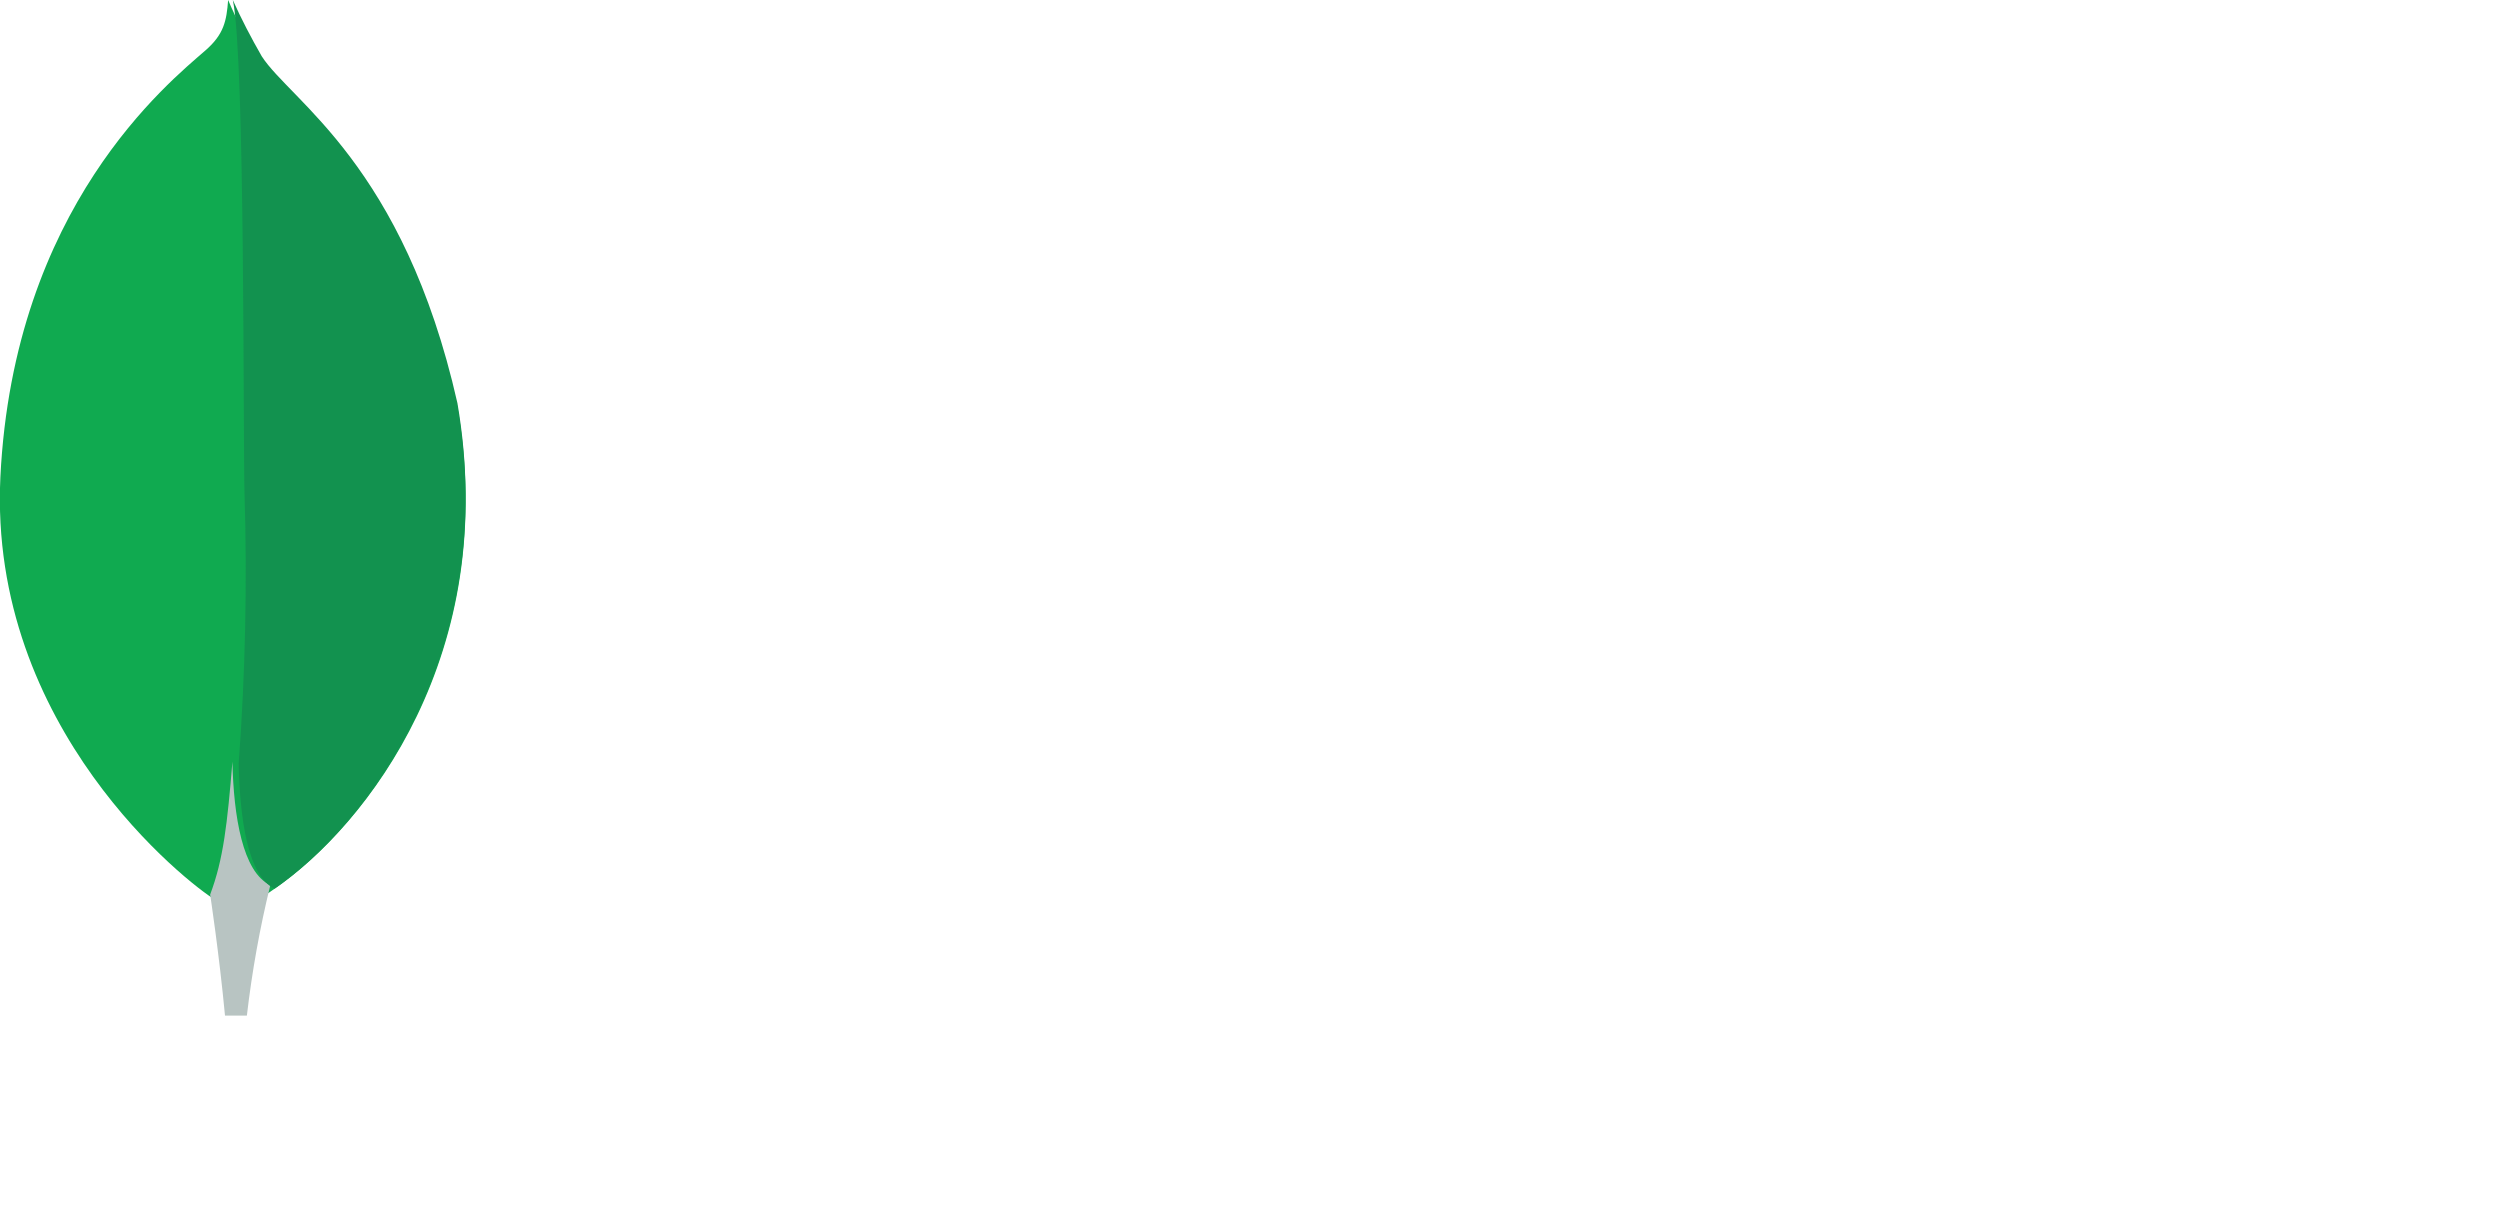
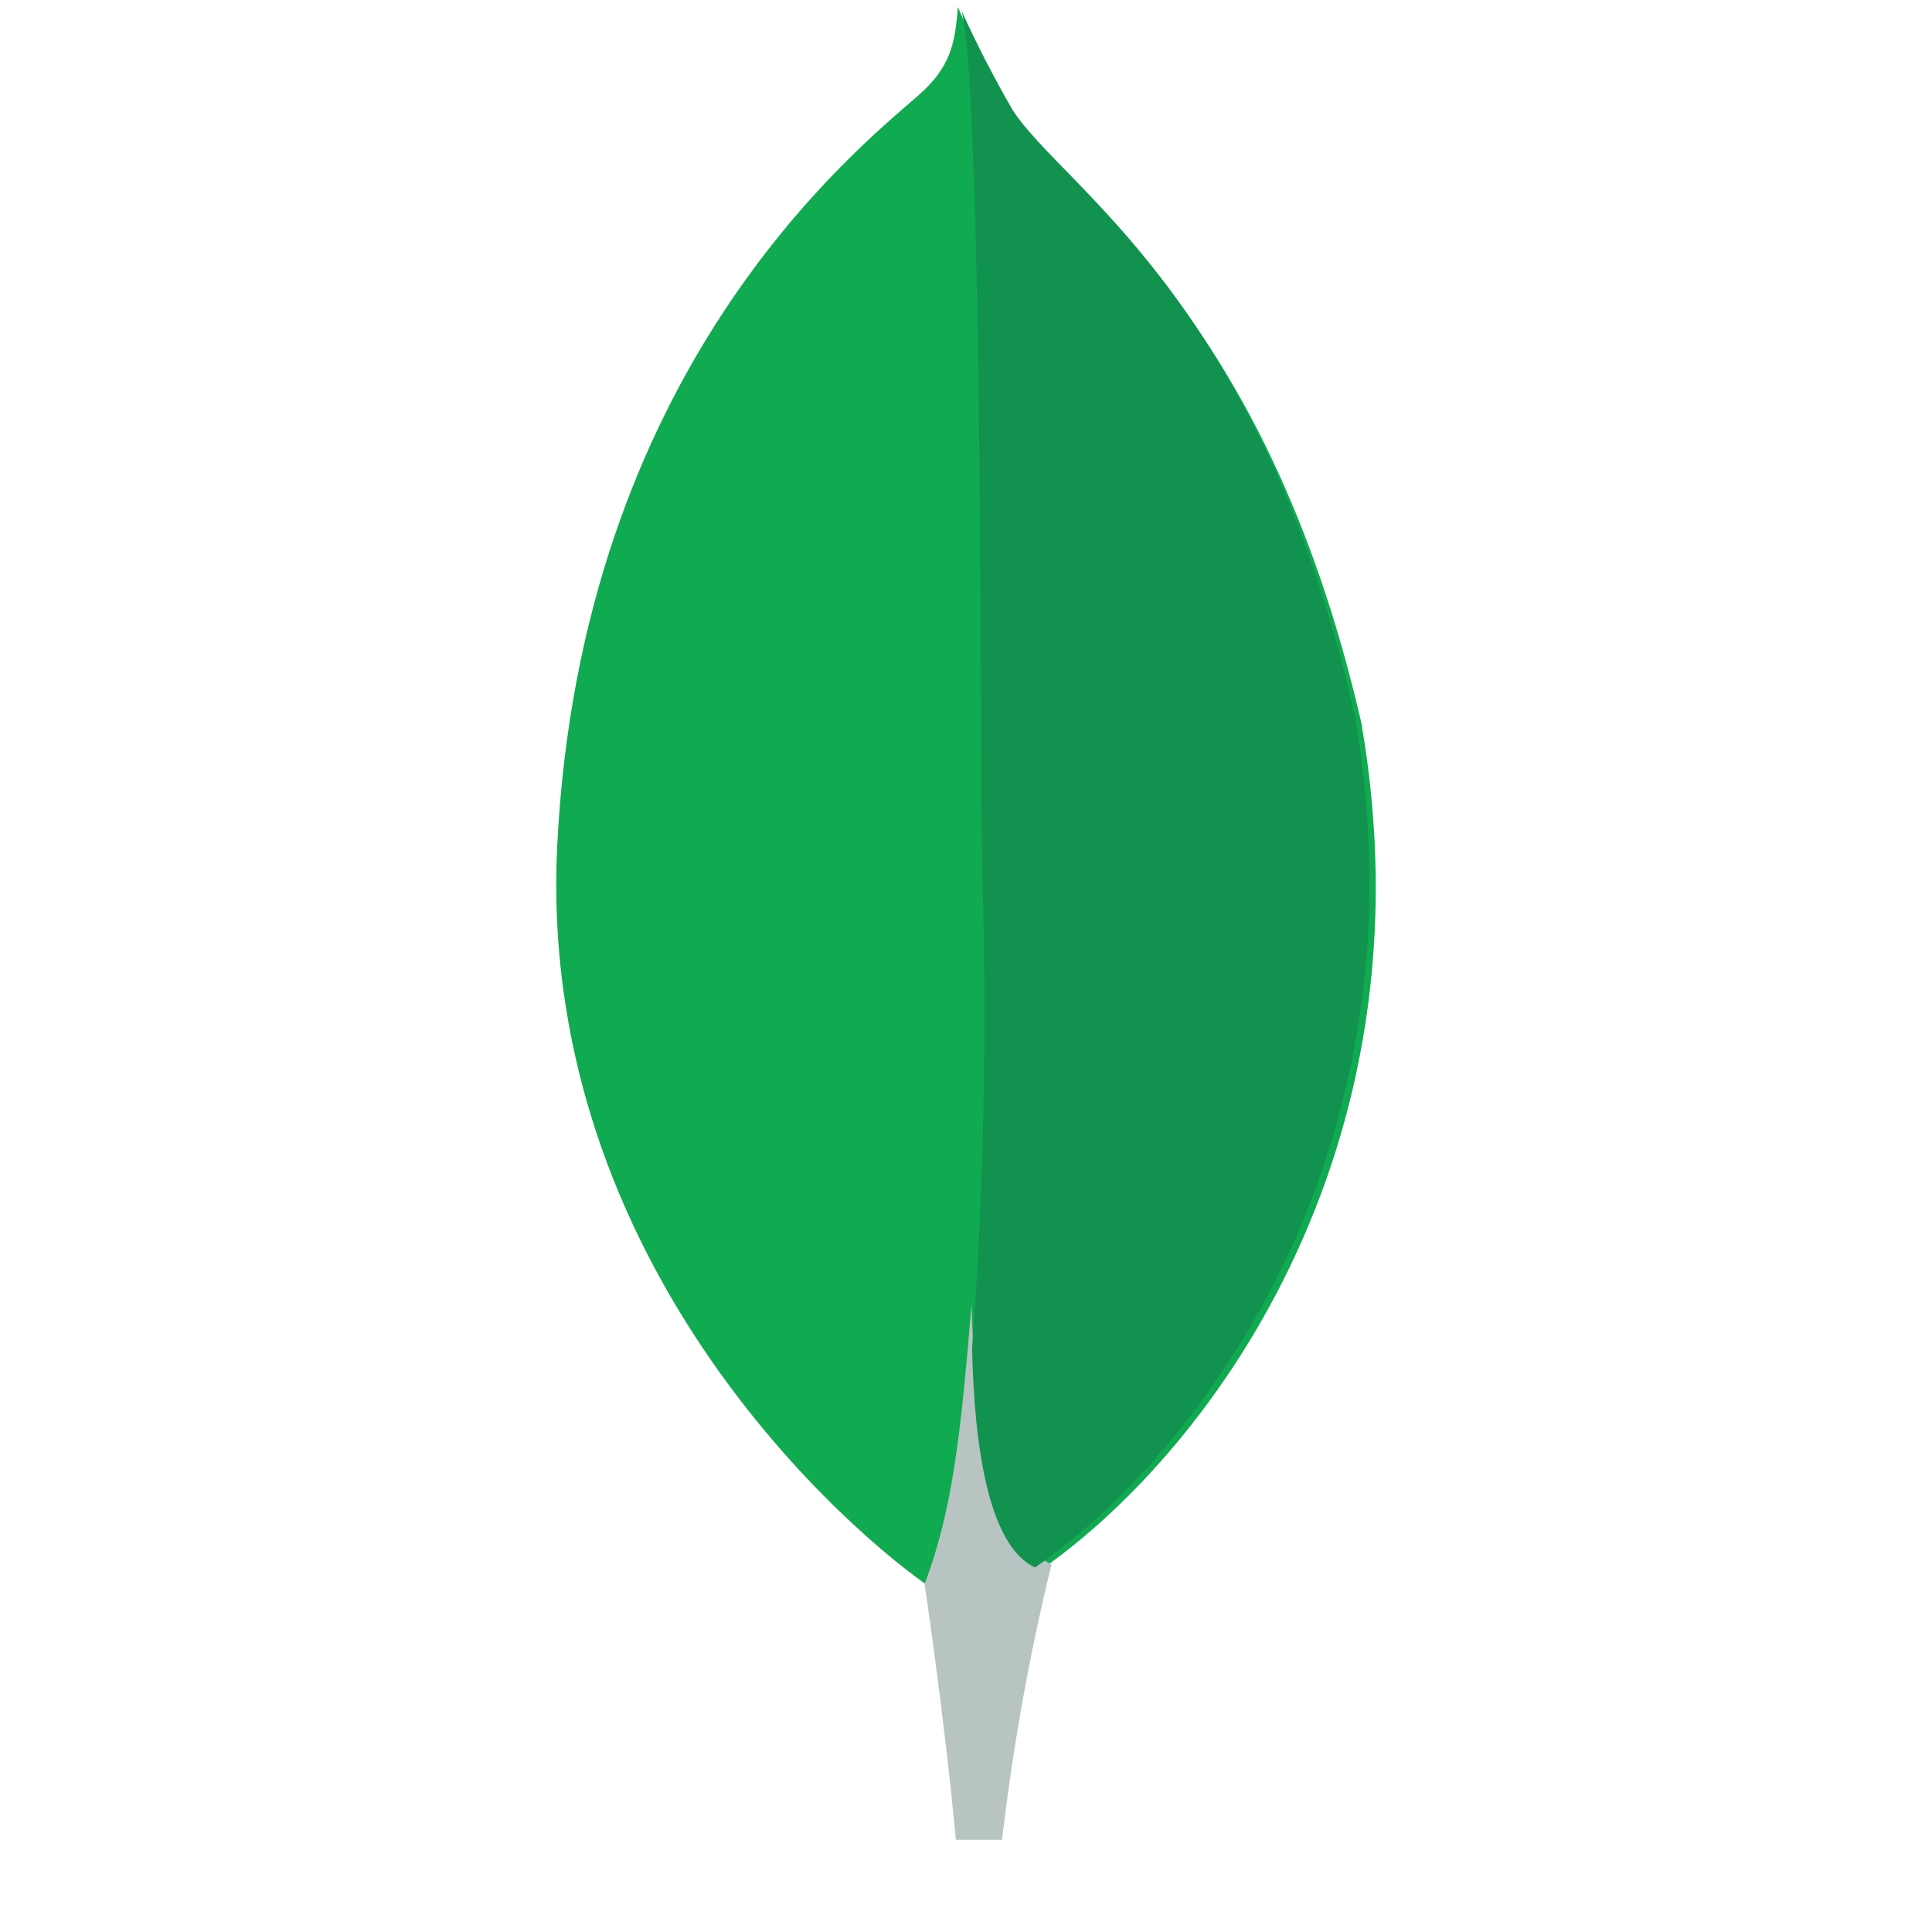
- <svg xmlns="http://www.w3.org/2000/svg" viewBox="0 0 64 31">
-   <path d="M11.71 10.41C10.31 4.33 7.39 2.71 6.65 1.57 6.34 1.06 6.07 0.54 5.84 0 5.8 0.54 5.73 0.88 5.26 1.29 4.32 2.11 0.35 5.3 0.01 12.21 -0.3 18.65 4.82 22.62 5.5 23.03 6.02 23.28 6.65 23.03 6.96 22.8 9.43 21.13 12.8 16.69 11.71 10.41" fill="#10AA50">
- 	</path>
-   <path d="M5.95 19.5C5.82 21.08 5.72 22 5.38 22.9 5.38 22.9 5.61 24.41 5.76 26L6.32 26C6.45 24.88 6.65 23.76 6.92 22.66 6.21 22.33 5.98 20.89 5.95 19.5Z" fill="#B8C4C2">
- 	</path>
-   <path d="M7.03 22.75L7.03 22.75C6.34 22.43 6.14 20.94 6.11 19.55 6.28 17.25 6.33 14.95 6.26 12.64 6.22 11.44 6.28 1.46 5.96 0 6.18 0.49 6.43 0.97 6.7 1.44 7.44 2.59 10.33 4.21 11.71 10.32 12.79 16.61 9.47 21.06 7.03 22.75Z" fill="#12924F">
- 	</path>
+ <svg xmlns="http://www.w3.org/2000/svg" width="64" height="64">
+   <g class="layer">
+     <path d="m45.093,23.933c-3.187,-13.842 -9.835,-17.53 -11.519,-20.125c-0.706,-1.161 -1.32,-2.345 -1.844,-3.574c-0.091,1.229 -0.25,2.003 -1.32,2.937c-2.14,1.867 -11.178,9.129 -11.952,24.86c-0.706,14.661 10.95,23.699 12.498,24.632c1.184,0.569 2.618,0 3.324,-0.524c5.623,-3.802 13.295,-13.91 10.814,-28.207" fill="#10AA50" id="svg_1" />
+     <path d="m32.184,43.192c-0.355,4.316 -0.628,6.829 -1.557,9.287c0,0 0.628,4.125 1.038,8.468l1.53,0c0.355,-3.059 0.901,-6.119 1.639,-9.124c-1.939,-0.901 -2.568,-4.835 -2.65,-8.632z" fill="#B8C4C2" id="svg_2" />
+     <path d="m34.287,51.924l0,0c-1.564,-0.725 -2.017,-4.101 -2.085,-7.251c0.385,-5.212 0.499,-10.423 0.34,-15.658c-0.091,-2.719 0.045,-25.333 -0.68,-28.642c0.499,1.11 1.065,2.198 1.677,3.263c1.677,2.606 8.225,6.277 11.352,20.122c2.447,14.253 -5.076,24.336 -10.605,28.166z" fill="#12924F" id="svg_3" />
+   </g>
</svg>
